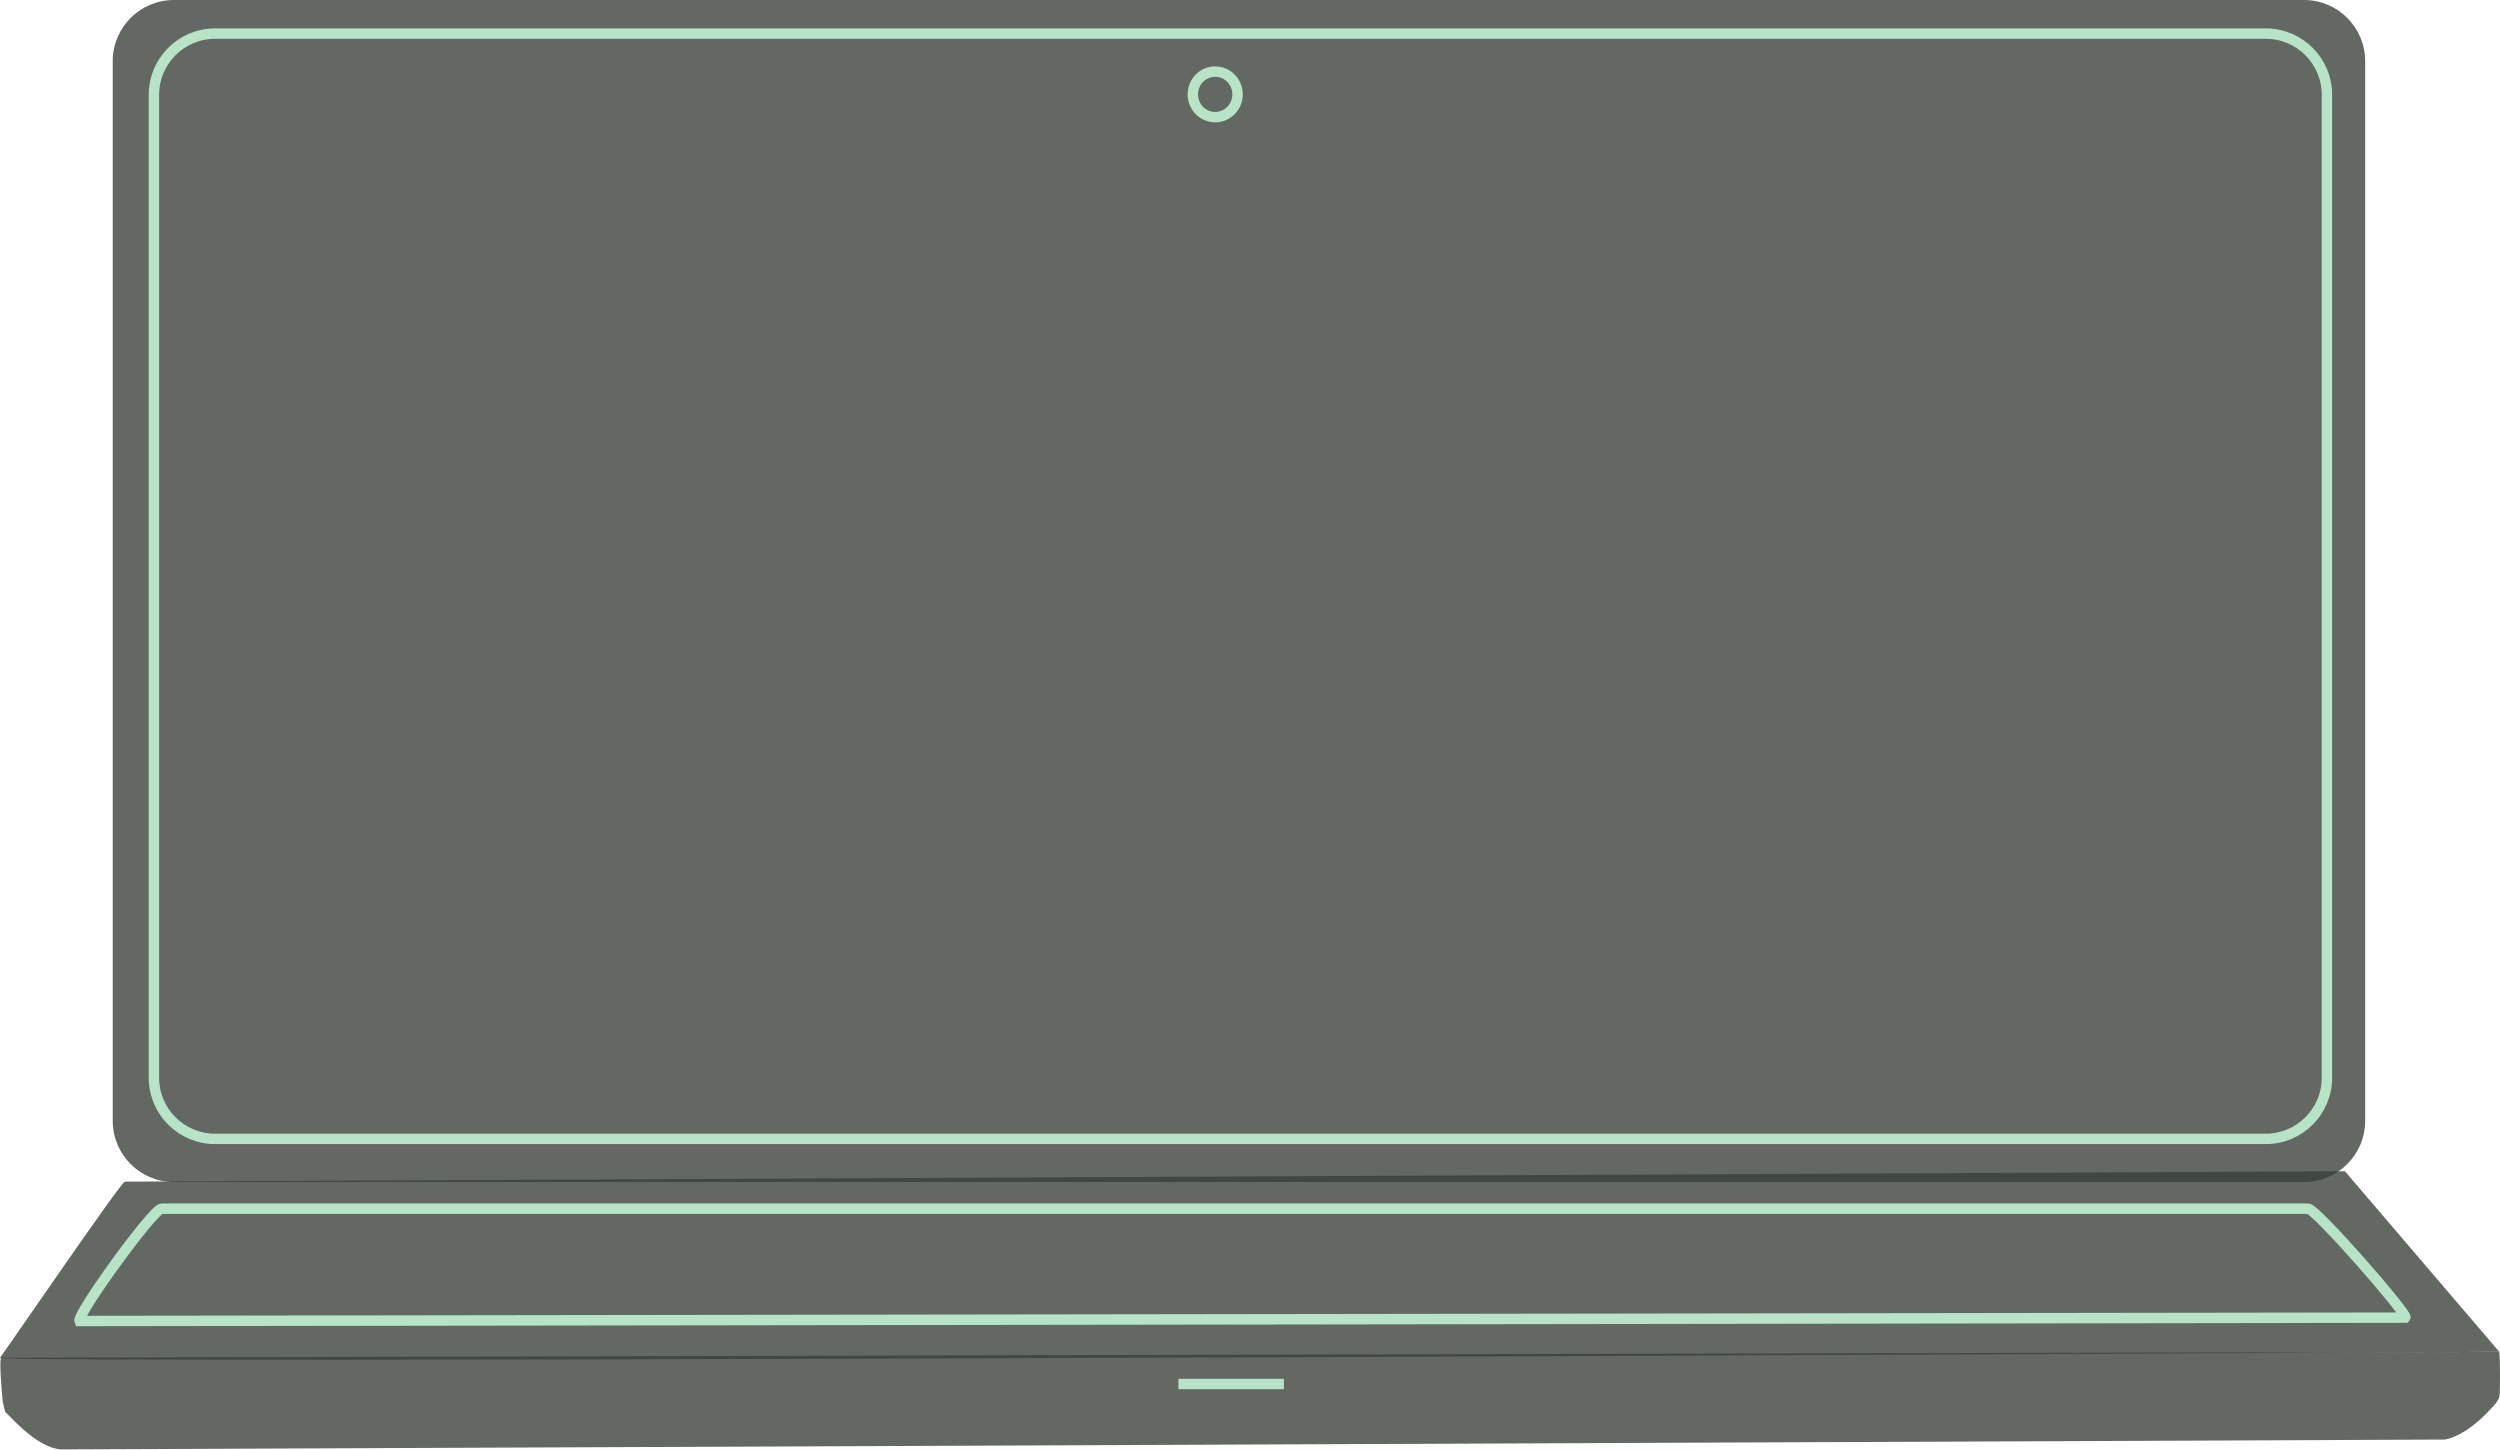
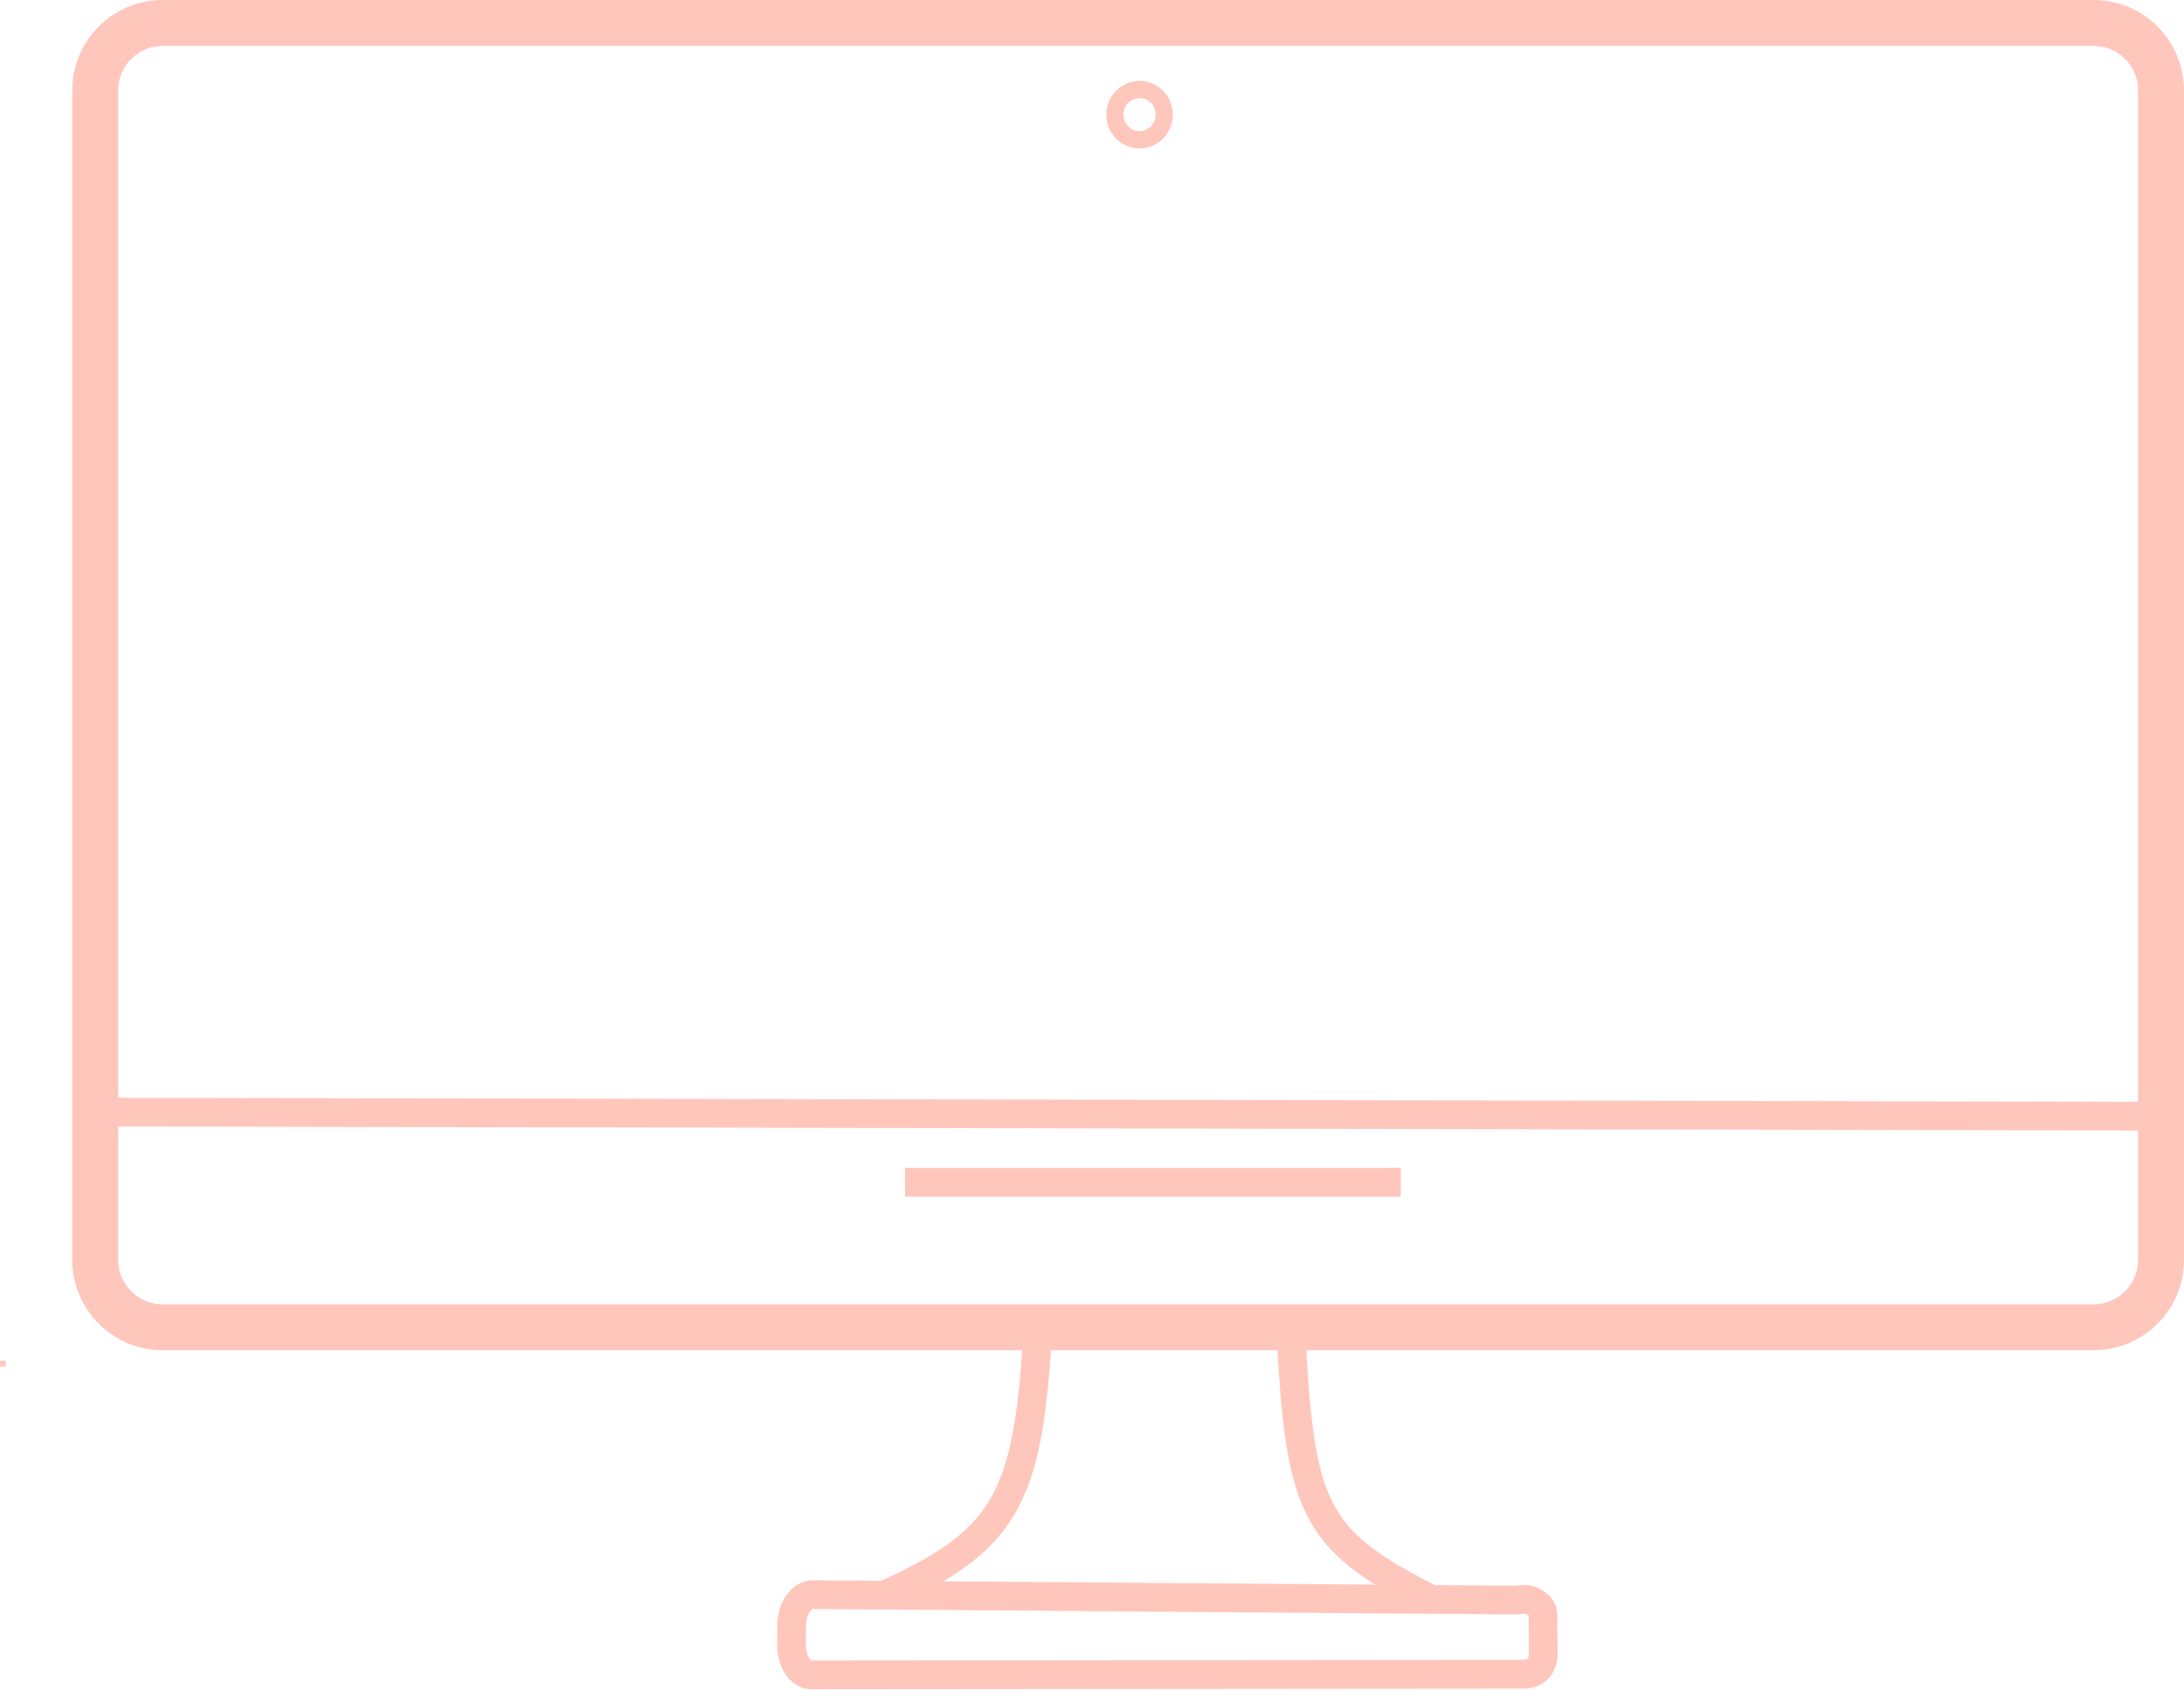
- <svg xmlns="http://www.w3.org/2000/svg" id="Layer_1" data-name="Layer 1" viewBox="0 0 480.6 278.64">
+ <svg xmlns="http://www.w3.org/2000/svg" id="Layer_1" data-name="Layer 1" viewBox="0 0 380.59 294.29">
  <defs>
-     <style>.cls-1{fill:#373d37;opacity:0.78;}.cls-2,.cls-3{fill:none;}.cls-2{stroke:#b7e4c7;stroke-miterlimit:10;stroke-width:2px;}</style>
+     <style>.cls-1,.cls-2,.cls-3,.cls-4{fill:none;stroke:#ffc6bc;stroke-miterlimit:10;}.cls-1{stroke-width:8px;}.cls-3{stroke-width:3px;}.cls-4{stroke-width:5px;}</style>
  </defs>
-   <rect class="cls-1" x="21.67" width="433.01" height="227.23" rx="11.76" />
-   <rect class="cls-2" x="29.59" y="6.46" width="417.74" height="212.48" rx="11.76" />
-   <path class="cls-1" d="M9.09,309.23a18.4,18.4,0,0,1-.5-2c-.33-3.1-.7-8.47-.29-8.51s480.05-1.18,480.16-1.12c.26.14.23,7.85.08,8.53-.26,1.18-1.66,2.37-2,2.76-.62.69-4.31,4.66-8.41,5.55L19.72,316.34C14.59,315.9,9.07,308.78,9.09,309.23Z" transform="translate(-8.05 -37.7)" />
-   <path class="cls-3" d="M35,253.7c0,24.41-9.15,44.17-20.46,44.17" transform="translate(-8.05 -37.7)" />
-   <path class="cls-3" d="M37.83,266v-1" transform="translate(-8.05 -37.7)" />
-   <path class="cls-1" d="M458.84,262.86l-426.79,2c-.71,0-22.86,32.39-24,33.86-1,1.31,484.74-1.15,480.46-1.15" transform="translate(-8.05 -37.7)" />
-   <path class="cls-2" d="M470.46,291l-447.12.65c-.51-1.31,14.15-21.59,15.78-21.59H451.76C453.28,270.06,471,290.34,470.46,291Z" transform="translate(-8.05 -37.7)" />
-   <ellipse class="cls-2" cx="233.61" cy="18.14" rx="4.3" ry="4.38" />
-   <line class="cls-2" x1="226.54" y1="266.06" x2="246.82" y2="266.06" />
+   <rect class="cls-1" x="16.59" y="4" width="360" height="227.23" rx="11.76" />
+   <path class="cls-2" d="M37.83,266v-1" transform="translate(-37.33 -27.94)" />
+   <ellipse class="cls-3" cx="198.58" cy="19.98" rx="4.3" ry="4.38" />
+   <line class="cls-4" x1="15.15" y1="193.74" x2="376.59" y2="194.46" />
+   <path class="cls-4" d="M218.08,261.28c-1.68,28.08-5.88,35.28-26.88,44.64" transform="translate(-37.33 -27.94)" />
+   <path class="cls-4" d="M303.28,306.58c.94,0,2.93,1.14,2.93,2.61l.06,6.57c0,2.92-1.62,3.86-3.55,3.86l-124,.11c-1.94,0-3.5-2.4-3.46-5.34l0-3.1c0-3.09,1.72-5.56,3.76-5.54l122.07.95Z" transform="translate(-37.33 -27.94)" />
+   <path class="cls-4" d="M262.24,259.36c1.62,31.08,3.68,36.56,23.88,46.92" transform="translate(-37.33 -27.94)" />
+   <line class="cls-4" x1="157.71" y1="205.98" x2="244.11" y2="205.98" />
</svg>
